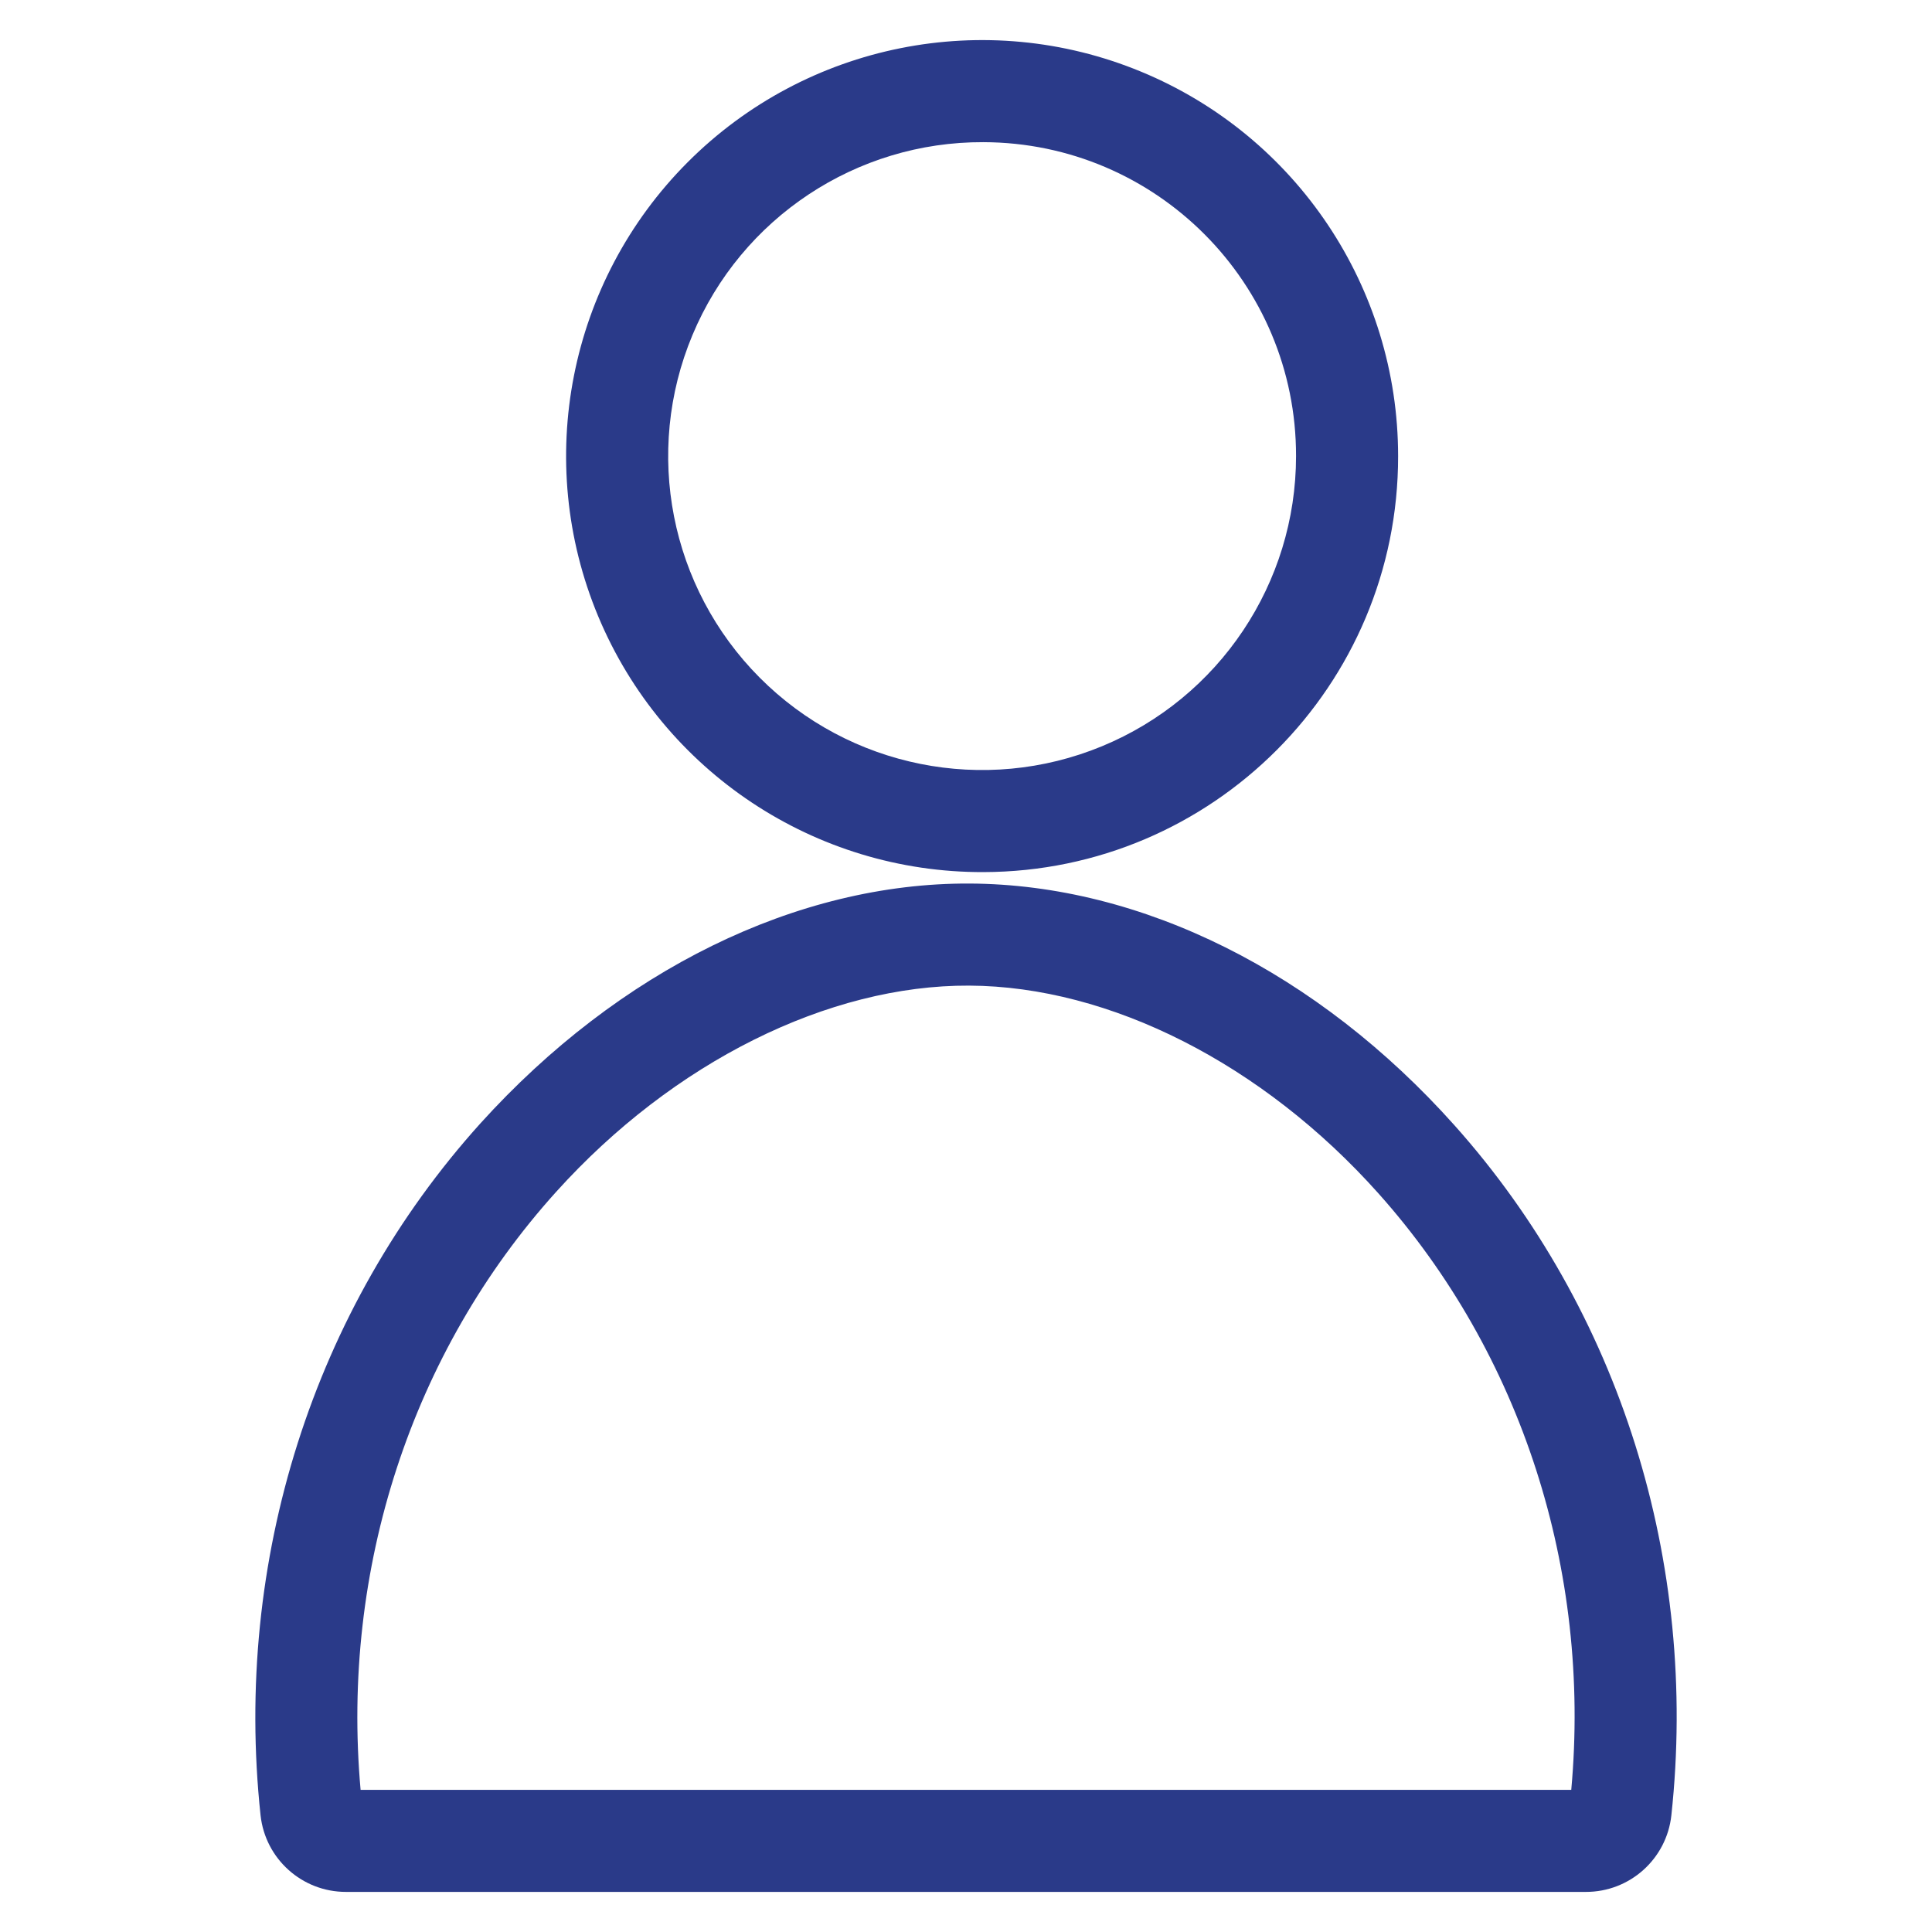
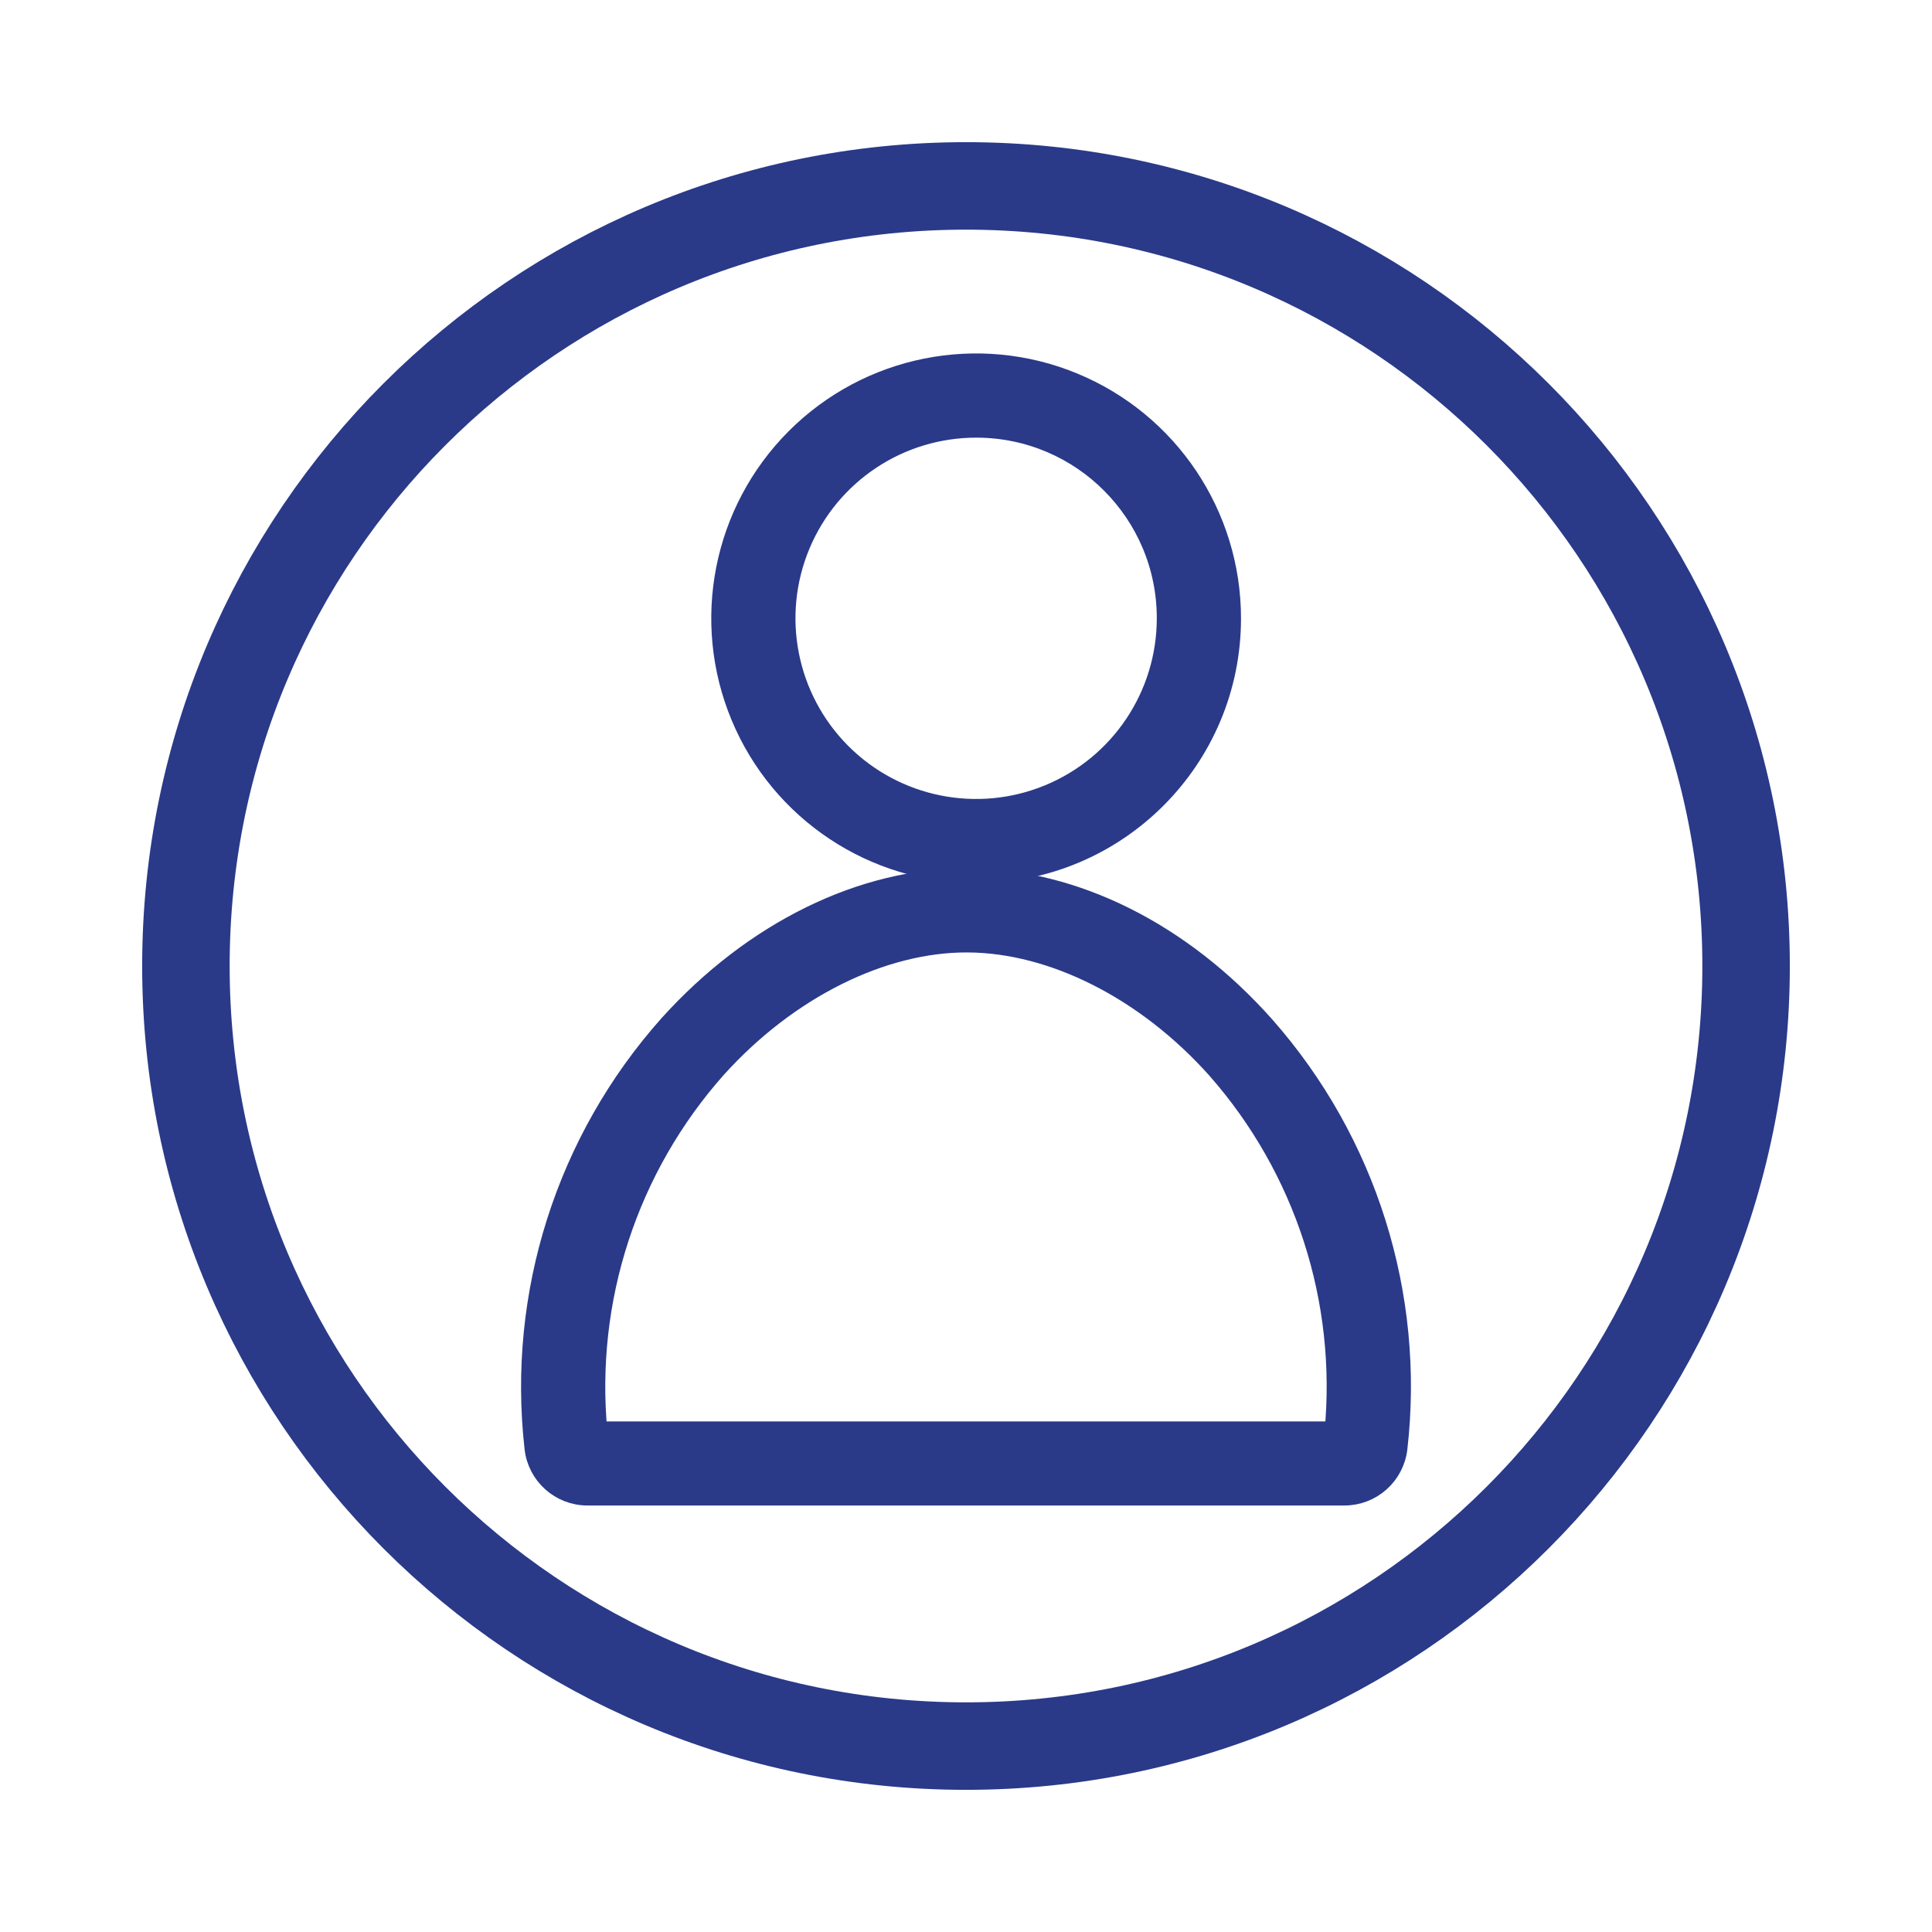
<svg xmlns="http://www.w3.org/2000/svg" id="Layer_1" data-name="Layer 1" viewBox="0 0 265 265">
-   <path d="M134.89,119.62a57.06,57.06,0,1,1,56.88-57.06A57,57,0,0,1,134.89,119.62Zm0-100.12a43.06,43.06,0,1,0,42.88,43.06A43,43,0,0,0,134.89,19.5Z" style="fill:#2a3a89" />
-   <path d="M217.52,259.5H47.46A11.77,11.77,0,0,1,35.74,249C32,214.06,43,179.47,65.9,154.08c19-21,43.43-33,67.09-32.89s47.79,12.2,66.52,33.17C222.19,179.75,233,214.24,229.25,249A11.77,11.77,0,0,1,217.52,259.5Zm-168.06-14H215.52c2.74-30.14-6.84-59.85-26.45-81.81-15.86-17.76-36.85-28.41-56.14-28.5S92.35,145.67,76.3,163.46C56.47,185.42,46.75,215.22,49.46,245.5Z" style="fill:#2a3a89" />
+   <defs>
+     <style>.cls-1{fill:#2a3a89;stroke-width:3px;}.cls-1,.cls-2{stroke:#2a3a89;stroke-miterlimit:10;}.cls-2{fill:none;stroke-width:12px;}</style>
+   </defs>
+   <path class="cls-1" d="M134,119.64a34.83,34.83,0,1,1,34.72-34.83A34.81,34.81,0,0,1,134,119.64Zm0-61.11a26.28,26.28,0,1,0,26.17,26.28A26.26,26.26,0,0,0,134,58.53Z" />
+   <path class="cls-1" d="M184.39,205H80.6a7.18,7.18,0,0,1-7.16-6.42,74.53,74.53,0,0,1,18.41-57.92c11.57-12.82,26.51-20.16,41-20.07S162,128,173.4,140.84a74.58,74.58,0,0,1,18.15,57.76A7.19,7.19,0,0,1,184.39,205ZM81.82,196.47H183.17A66,66,0,0,0,167,146.54c-9.68-10.84-22.49-17.34-34.27-17.4S108,135.54,98.2,146.39A65.91,65.91,0,0,0,81.82,196.47Z" />
+   <circle class="cls-2" cx="132.5" cy="132.5" r="107" />
</svg>
